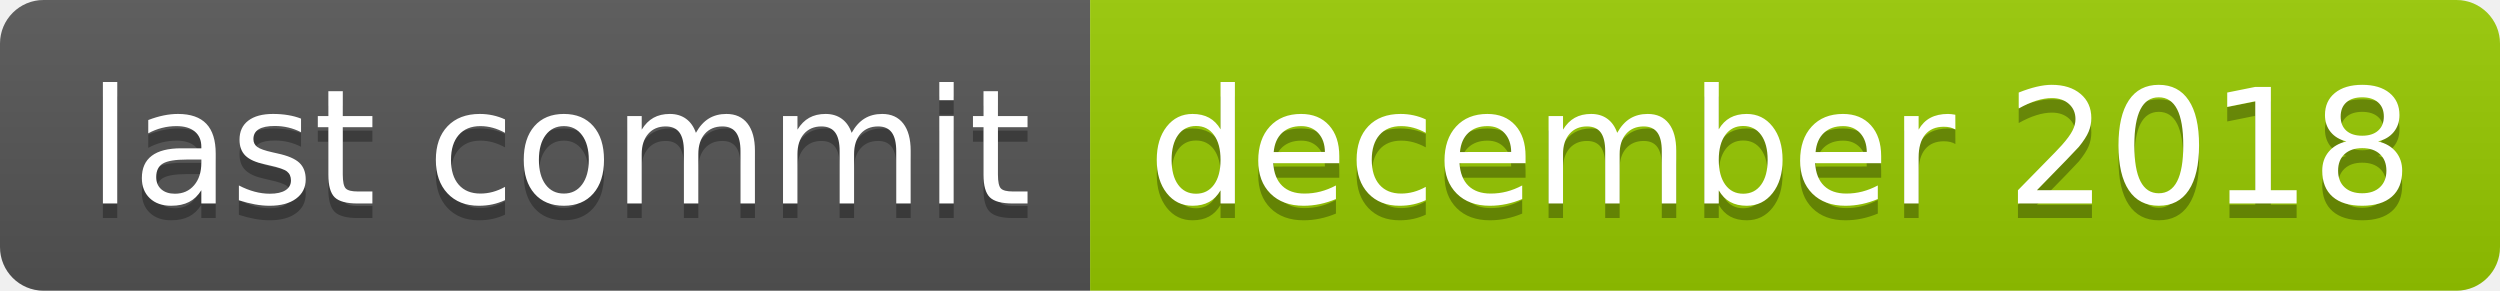
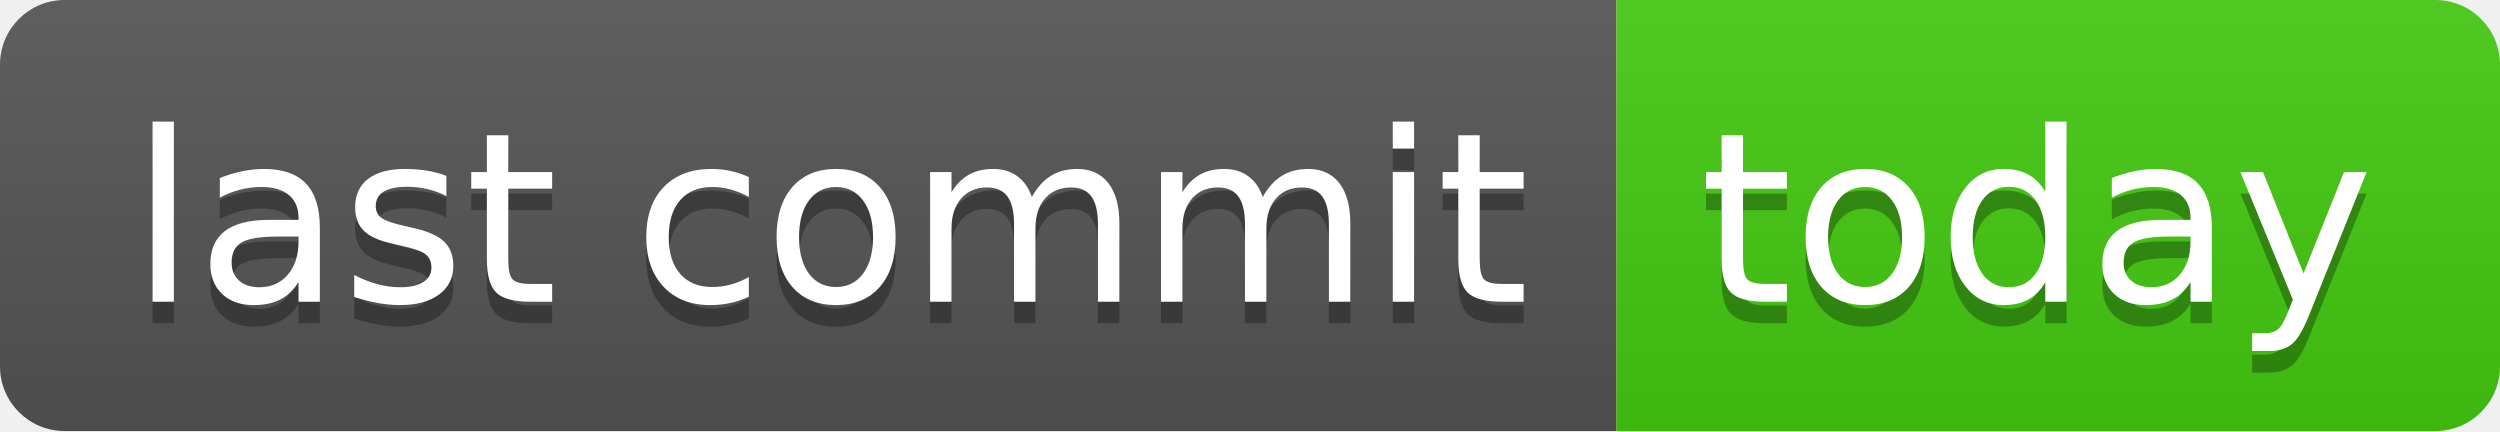
- <svg xmlns="http://www.w3.org/2000/svg" width="172" height="20">
+ <svg xmlns="http://www.w3.org/2000/svg" width="116" height="20">
  <linearGradient id="b" x2="0" y2="100%">
    <stop offset="0" stop-color="#bbb" stop-opacity=".1" />
    <stop offset="1" stop-opacity=".1" />
  </linearGradient>
  <clipPath id="a">
-     <rect width="172" height="20" rx="3" fill="#fff" />
+     <rect width="116" height="20" rx="3" fill="#fff" />
  </clipPath>
  <g clip-path="url(#a)">
    <path fill="#555" d="M0 0h75v20H0z" />
-     <path fill="#97CA00" d="M75 0h97v20H75z" />
-     <path fill="url(#b)" d="M0 0h172v20H0z" />
+     <path fill="#4c1" d="M75 0h41v20H75z" />
+     <path fill="url(#b)" d="M0 0h116v20H0z" />
  </g>
  <g fill="#fff" text-anchor="middle" font-family="DejaVu Sans,Verdana,Geneva,sans-serif" font-size="110">
    <text x="385" y="150" fill="#010101" fill-opacity=".3" transform="scale(.1)" textLength="650">last commit</text>
    <text x="385" y="140" transform="scale(.1)" textLength="650">last commit</text>
-     <text x="1225" y="150" fill="#010101" fill-opacity=".3" transform="scale(.1)" textLength="870">december 2018</text>
-     <text x="1225" y="140" transform="scale(.1)" textLength="870">december 2018</text>
+     <text x="945" y="150" fill="#010101" fill-opacity=".3" transform="scale(.1)" textLength="310">today</text>
+     <text x="945" y="140" transform="scale(.1)" textLength="310">today</text>
  </g>
</svg>
